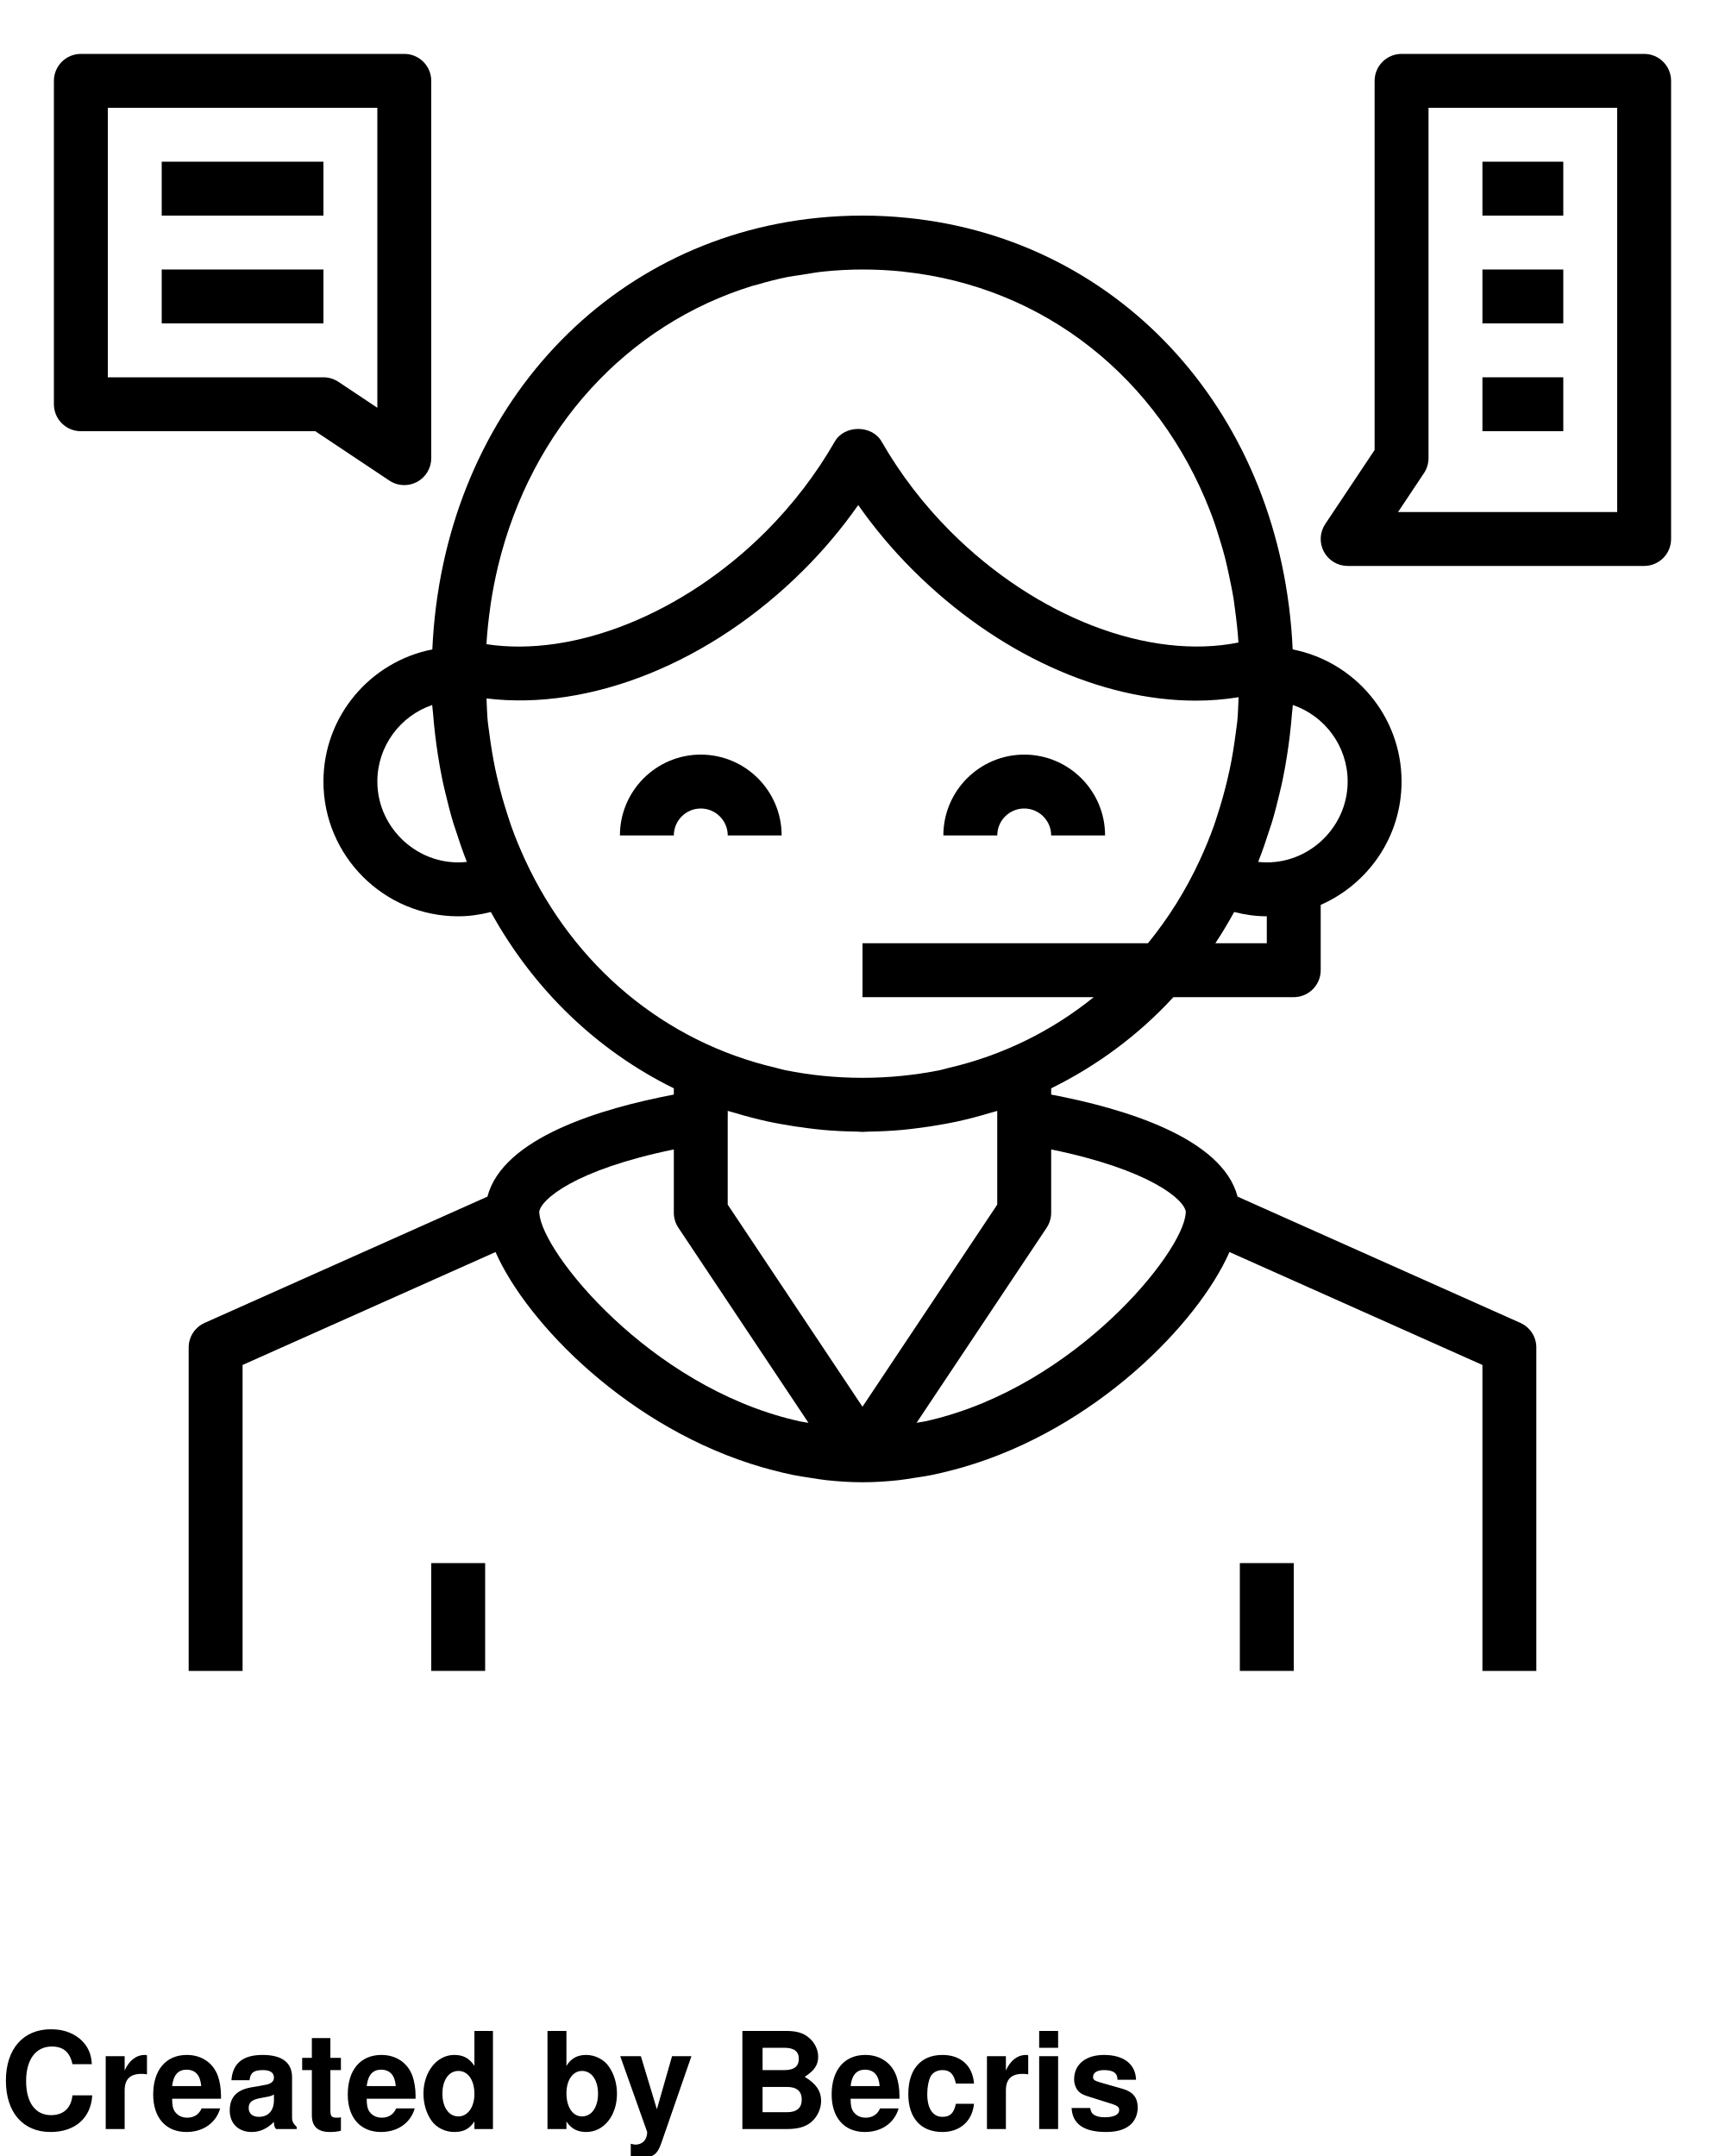
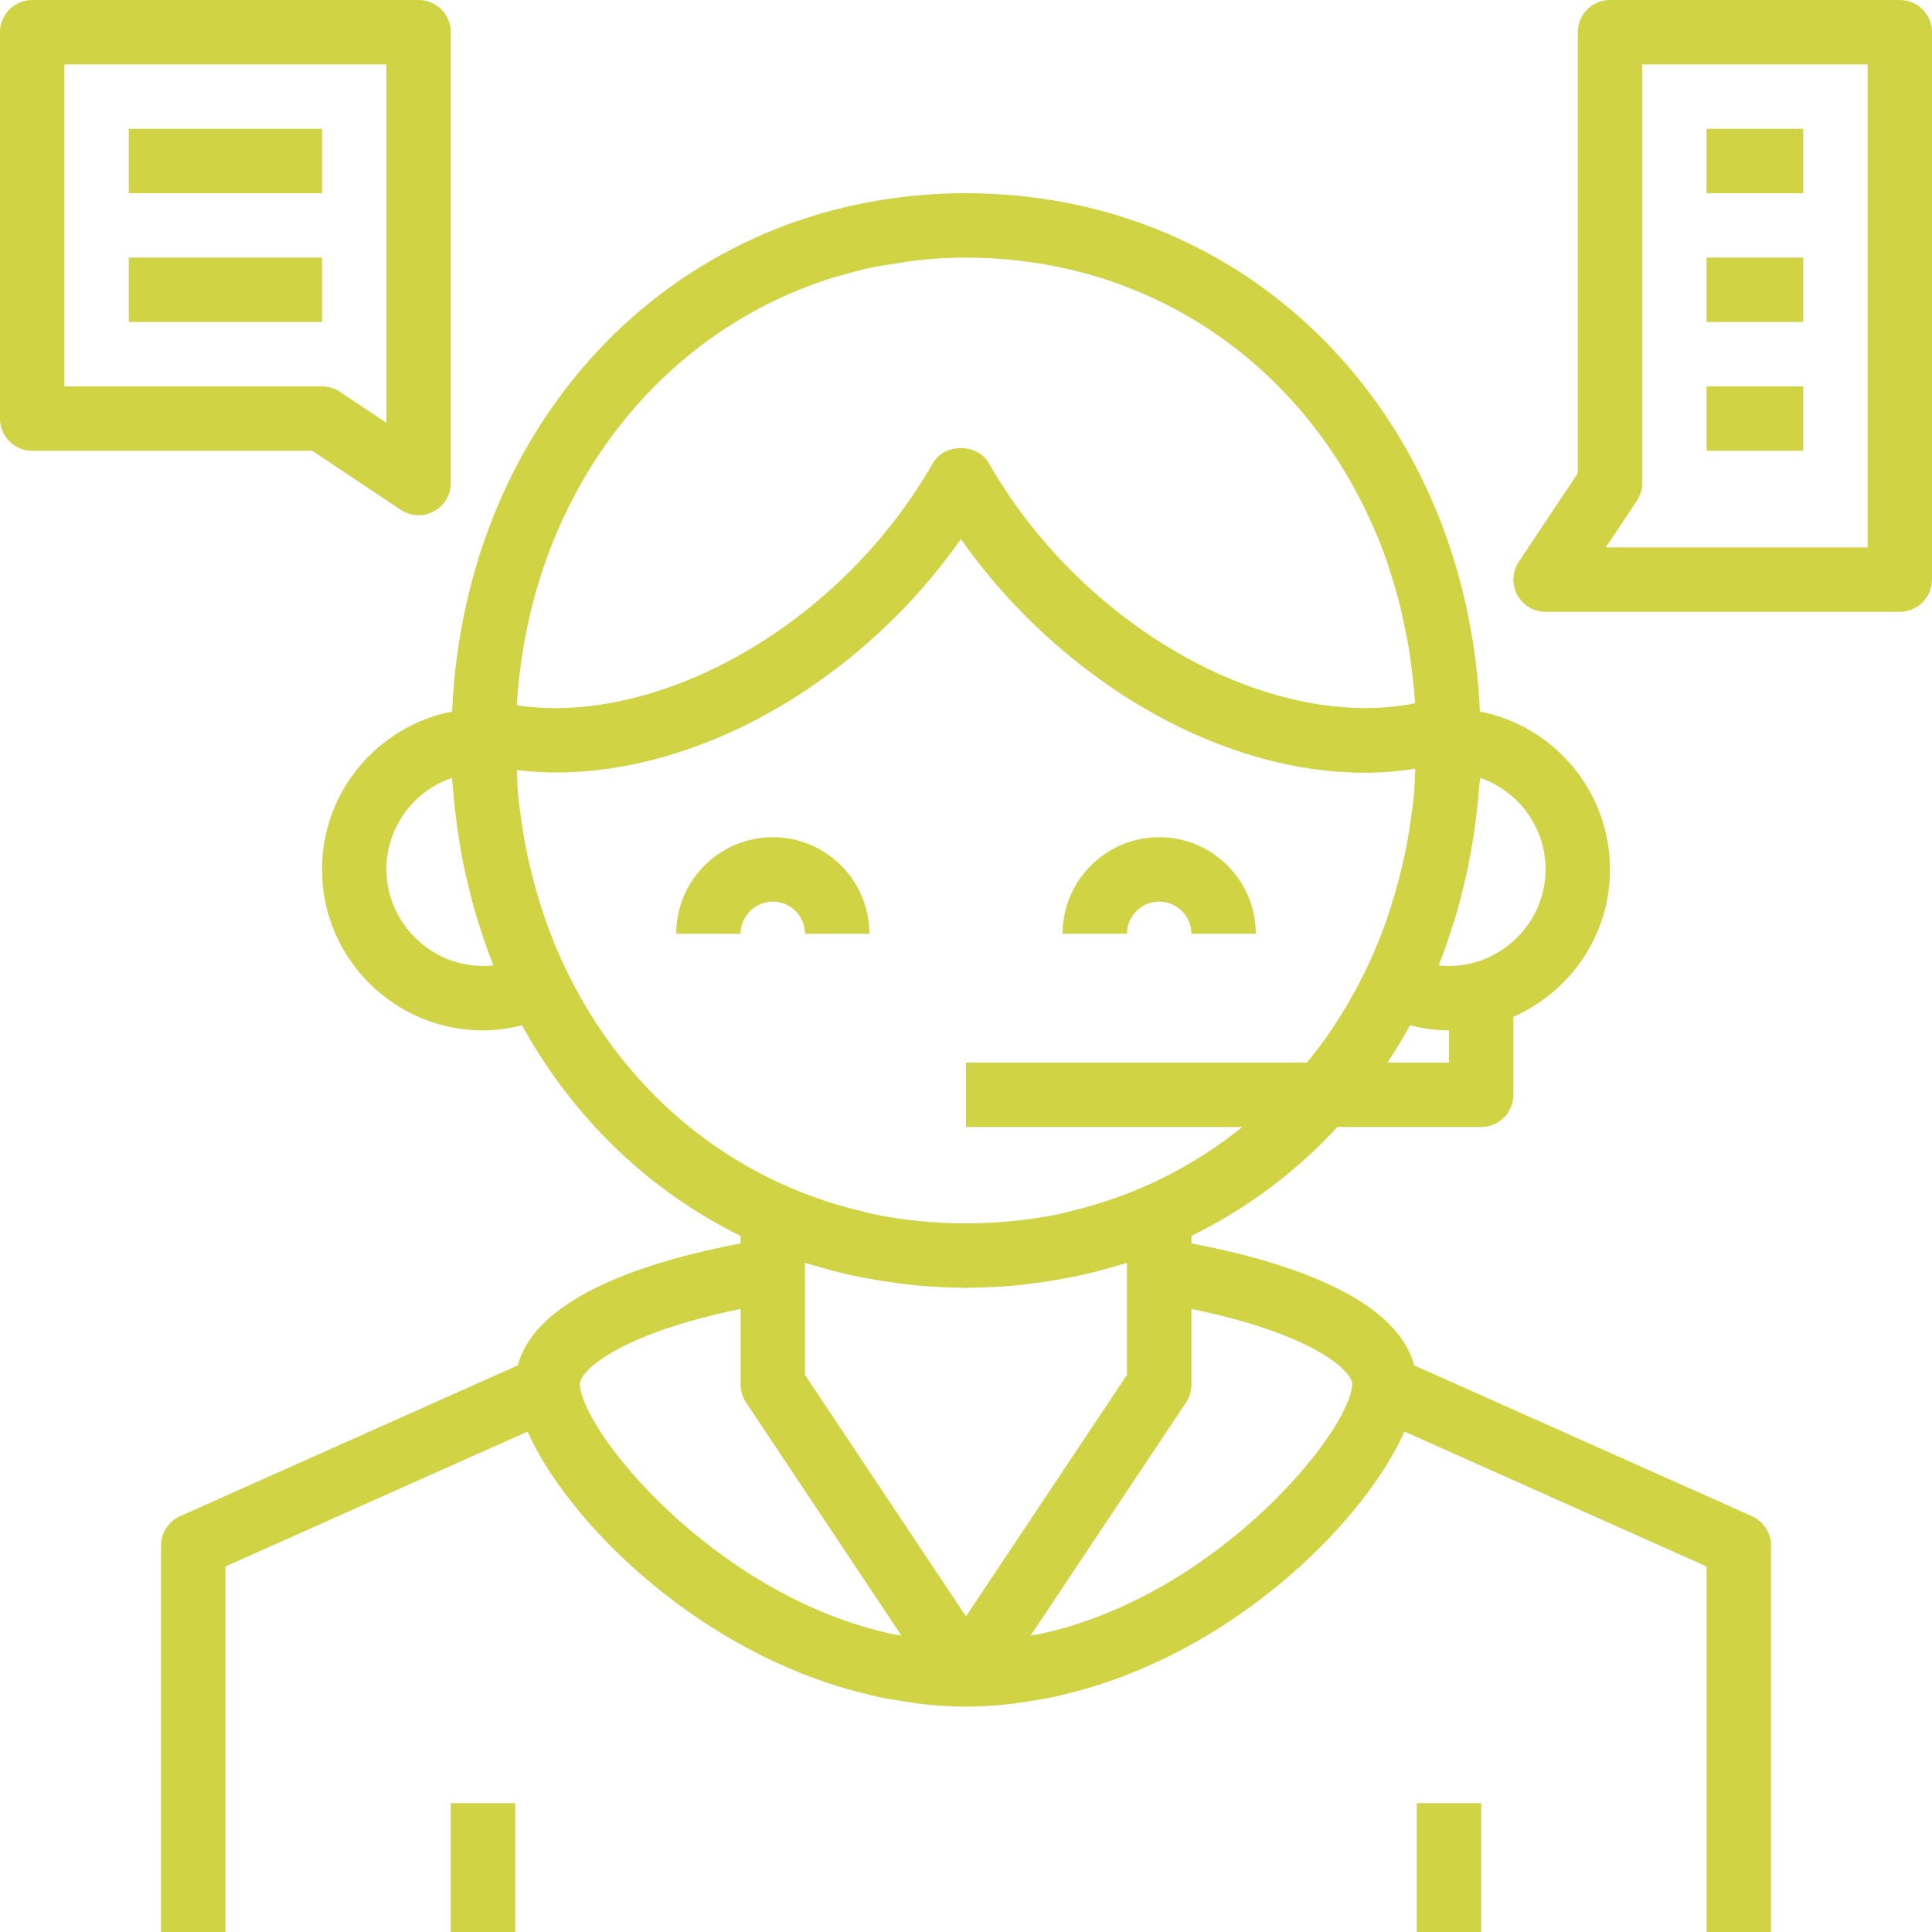
- <svg xmlns="http://www.w3.org/2000/svg" version="1.1" x="0px" y="0px" viewBox="0 0 64 80" style="enable-background:new 0 0 64 64;" xml:space="preserve">
-   <path d="M43.535,37H48c0.552,0,1-0.448,1-1v-2.424c1.763-0.774,3-2.531,3-4.576c0-2.428-1.742-4.453-4.04-4.903  c-0.39-8.651-6.301-15.219-14.312-16.014C33.108,8.028,32.558,8,32,8c-0.561,0-1.114,0.028-1.657,0.083  C22.337,8.882,16.43,15.449,16.04,24.097C13.742,24.547,12,26.572,12,29c0,2.757,2.243,5,5,5c0.408,0,0.813-0.058,1.211-0.16  c1.578,2.865,3.924,5.133,6.789,6.543v0.232c-2.702,0.512-6.344,1.601-6.916,3.787L7.592,49.087C7.232,49.248,7,49.605,7,50v12h2  V50.648l9.385-4.19c1.167,2.649,4.973,6.568,9.907,7.991c0.108,0.032,0.218,0.06,0.327,0.089c0.269,0.071,0.538,0.138,0.813,0.193  c0.213,0.043,0.429,0.074,0.645,0.107c0.2,0.03,0.397,0.066,0.599,0.087C31.112,54.971,31.553,55,32,55s0.888-0.029,1.324-0.075  c0.202-0.021,0.4-0.057,0.599-0.087c0.216-0.033,0.432-0.064,0.645-0.107c0.275-0.055,0.544-0.122,0.813-0.193  c0.109-0.029,0.219-0.057,0.327-0.089c4.934-1.423,8.74-5.342,9.907-7.991L55,50.648V62h2V50c0-0.395-0.232-0.752-0.592-0.913  l-10.492-4.685c-0.572-2.186-4.214-3.275-6.916-3.787v-0.232C40.712,39.54,42.245,38.401,43.535,37z M27,41.454V41.22  c0.033,0.011,0.068,0.018,0.102,0.029c0.062,0.02,0.127,0.034,0.19,0.053c0.397,0.121,0.799,0.226,1.208,0.314  c0.163,0.036,0.329,0.066,0.494,0.096c0.322,0.059,0.646,0.109,0.972,0.149c0.185,0.023,0.37,0.047,0.557,0.064  c0.417,0.037,0.836,0.058,1.256,0.063C31.854,41.99,31.925,42,32,42s0.146-0.01,0.22-0.011c0.42-0.005,0.839-0.026,1.256-0.063  c0.188-0.017,0.372-0.041,0.557-0.064c0.327-0.04,0.65-0.089,0.972-0.149c0.165-0.031,0.331-0.06,0.494-0.096  c0.409-0.089,0.811-0.194,1.208-0.314c0.063-0.019,0.128-0.033,0.19-0.053c0.034-0.011,0.069-0.018,0.102-0.029v0.233v3.244l-5,7.5  l-5-7.5V41.454z M47,35h-1.909c0.248-0.374,0.479-0.762,0.698-1.16C46.187,33.942,46.592,34,47,34V35z M18.051,23.839  c0.029-0.439,0.076-0.872,0.137-1.298c0.008-0.054,0.014-0.109,0.022-0.163c0.069-0.448,0.154-0.889,0.257-1.32  c0.005-0.023,0.01-0.046,0.016-0.069c1.23-5.073,4.77-8.948,9.438-10.383c0.058-0.018,0.118-0.03,0.177-0.046  c0.366-0.107,0.737-0.205,1.117-0.281c0.172-0.034,0.349-0.053,0.524-0.081c0.277-0.045,0.552-0.096,0.836-0.124  C31.041,10.026,31.517,10,32,10c0.497,0,0.987,0.025,1.468,0.074c0.016,0.002,0.032,0.005,0.048,0.007  c5.253,0.554,9.471,3.97,11.378,8.874c0.023,0.06,0.047,0.12,0.069,0.18c0.12,0.321,0.224,0.653,0.324,0.987  c0.055,0.187,0.112,0.372,0.16,0.562c0.054,0.208,0.099,0.422,0.145,0.635c0.066,0.309,0.131,0.618,0.181,0.936  c0.016,0.102,0.027,0.206,0.041,0.308c0.057,0.414,0.105,0.831,0.133,1.258c0,0.007,0,0.013,0.001,0.02  c-3.295,0.665-7.484-0.922-10.677-4.114c-1.002-1.002-1.865-2.128-2.564-3.345c-0.357-0.621-1.377-0.621-1.734,0  c-0.699,1.217-1.562,2.343-2.564,3.345c-3.063,3.062-7.12,4.673-10.361,4.176C18.05,23.882,18.05,23.86,18.051,23.839z M50,29  c0,1.761-1.557,3.178-3.321,2.981c0.157-0.391,0.293-0.794,0.423-1.201c0.027-0.085,0.058-0.168,0.084-0.253  c0.108-0.358,0.201-0.723,0.288-1.093c0.037-0.157,0.076-0.314,0.109-0.472c0.066-0.319,0.124-0.641,0.174-0.968  c0.038-0.24,0.069-0.48,0.098-0.722c0.031-0.267,0.06-0.534,0.08-0.806c0.008-0.103,0.024-0.204,0.031-0.307  C49.147,26.562,50,27.684,50,29z M14,29c0-1.316,0.853-2.438,2.035-2.841c0.006,0.103,0.023,0.205,0.031,0.307  c0.02,0.272,0.049,0.539,0.08,0.806c0.029,0.242,0.06,0.482,0.098,0.722c0.05,0.326,0.107,0.649,0.174,0.968  c0.033,0.159,0.072,0.315,0.109,0.472c0.087,0.369,0.18,0.735,0.288,1.093c0.026,0.085,0.057,0.168,0.084,0.253  c0.13,0.407,0.266,0.81,0.423,1.201C15.562,32.178,14,30.761,14,29z M19.487,31.917c-0.189-0.411-0.365-0.83-0.518-1.261  c-0.05-0.141-0.094-0.285-0.141-0.428c-0.134-0.414-0.254-0.834-0.355-1.261c-0.034-0.144-0.069-0.288-0.099-0.434  c-0.093-0.445-0.165-0.897-0.223-1.353c-0.017-0.135-0.04-0.267-0.054-0.403c-0.029-0.285-0.032-0.574-0.047-0.861  c3.832,0.468,8.312-1.312,11.774-4.774c0.743-0.743,1.418-1.547,2.017-2.401c0.6,0.854,1.274,1.658,2.018,2.401  c3.115,3.115,6.991,4.856,10.51,4.856c0.538,0,1.067-0.044,1.584-0.127c-0.015,0.302-0.018,0.606-0.049,0.906  c-0.014,0.136-0.037,0.268-0.054,0.403c-0.058,0.456-0.129,0.908-0.223,1.353c-0.031,0.146-0.065,0.29-0.099,0.434  c-0.102,0.427-0.221,0.848-0.355,1.261c-0.047,0.143-0.09,0.287-0.141,0.428c-0.154,0.431-0.329,0.85-0.518,1.261  c-0.52,1.124-1.167,2.156-1.924,3.083H32v2h8.58c-1.547,1.249-3.359,2.153-5.364,2.621c-0.115,0.026-0.227,0.064-0.342,0.088  c-0.003,0.001-0.006,0.001-0.009,0.001c-1.878,0.378-3.853,0.378-5.73,0c-0.002,0-0.005-0.001-0.007-0.001  c-0.117-0.024-0.229-0.062-0.345-0.088C24.633,38.651,21.296,35.826,19.487,31.917z M25,42.651V45c0,0.197,0.059,0.391,0.168,0.555  l4.827,7.24c-0.108-0.02-0.218-0.032-0.325-0.056c-0.058-0.012-0.116-0.027-0.173-0.04c-5.389-1.268-9.396-6.227-9.485-7.678  c-0.001-0.014-0.006-0.027-0.007-0.04C20.038,44.52,21.337,43.4,25,42.651z M43.997,44.98c-0.001,0.014-0.007,0.026-0.007,0.04  c-0.09,1.451-4.097,6.41-9.485,7.678c-0.058,0.013-0.115,0.028-0.173,0.04c-0.107,0.023-0.217,0.035-0.325,0.056l4.827-7.24  C38.941,45.391,39,45.197,39,45v-2.349C42.663,43.4,43.962,44.52,43.997,44.98z" />
-   <rect x="16" y="58" width="2" height="4" />
-   <rect x="46" y="58" width="2" height="4" />
-   <path d="M29,31c0-1.654-1.346-3-3-3s-3,1.346-3,3h2c0-0.551,0.449-1,1-1s1,0.449,1,1H29z" />
-   <path d="M38,30c0.551,0,1,0.449,1,1h2c0-1.654-1.346-3-3-3s-3,1.346-3,3h2C37,30.449,37.449,30,38,30z" />
-   <path d="M3,16h8.697l2.748,1.832C14.613,17.944,14.806,18,15,18c0.162,0,0.324-0.039,0.472-0.118C15.797,17.708,16,17.369,16,17V3  c0-0.552-0.448-1-1-1H3C2.448,2,2,2.448,2,3v12C2,15.552,2.448,16,3,16z M4,4h10v11.131l-1.445-0.963C12.391,14.059,12.197,14,12,14  H4V4z" />
-   <path d="M61,2h-9c-0.552,0-1,0.448-1,1v13.697l-1.832,2.748c-0.205,0.307-0.224,0.701-0.05,1.026C49.292,20.797,49.631,21,50,21h11  c0.552,0,1-0.448,1-1V3C62,2.448,61.552,2,61,2z M60,19h-8.131l0.963-1.445C52.941,17.391,53,17.197,53,17V4h7V19z" />
-   <rect x="6" y="6" width="6" height="2" />
-   <rect x="6" y="10" width="6" height="2" />
-   <rect x="55" y="6" width="3" height="2" />
-   <rect x="55" y="10" width="3" height="2" />
-   <rect x="55" y="14" width="3" height="2" />
-   <text x="0" y="79" fill="#000000" font-size="5px" font-weight="bold" font-family="'Helvetica Neue', Helvetica, Arial-Unicode, Arial, Sans-serif">Created by Becris</text>
-   <text x="0" y="84" fill="#000000" font-size="5px" font-weight="bold" font-family="'Helvetica Neue', Helvetica, Arial-Unicode, Arial, Sans-serif">from the Noun Project</text>
+ <svg xmlns="http://www.w3.org/2000/svg" width="142" height="142" viewBox="0 0 142 142">
+   <g fill="#D0D344" fill-rule="evenodd">
+     <path fill-rule="nonzero" d="M98.299,82.833 L108.867,82.833 C110.173,82.833 111.233,81.773 111.233,80.467 L111.233,74.73 C115.406,72.898 118.333,68.74 118.333,63.9 C118.333,58.154 114.211,53.361 108.772,52.296 C107.849,31.822 93.86,16.278 74.9,14.396 C73.622,14.266 72.321,14.2 71,14.2 C69.672,14.2 68.364,14.266 67.078,14.396 C48.131,16.287 34.151,31.829 33.228,52.296 C27.789,53.361 23.667,58.154 23.667,63.9 C23.667,70.425 28.975,75.733 35.5,75.733 C36.466,75.733 37.424,75.596 38.366,75.355 C42.101,82.135 47.653,87.503 54.433,90.84 L54.433,91.389 C48.039,92.601 39.419,95.178 38.065,100.351 L13.234,111.439 C12.382,111.82 11.833,112.665 11.833,113.6 L11.833,142 L16.567,142 L16.567,115.134 L38.778,105.217 C41.54,111.487 50.547,120.762 62.224,124.129 C62.48,124.205 62.74,124.271 62.998,124.34 C63.635,124.508 64.272,124.667 64.922,124.797 C65.427,124.898 65.938,124.972 66.449,125.05 C66.922,125.121 67.388,125.206 67.867,125.256 C68.898,125.365 69.942,125.433 71,125.433 C72.058,125.433 73.102,125.365 74.133,125.256 C74.612,125.206 75.08,125.121 75.551,125.05 C76.062,124.972 76.573,124.898 77.078,124.797 C77.728,124.667 78.365,124.508 79.002,124.34 C79.26,124.271 79.52,124.205 79.776,124.129 C91.453,120.762 100.46,111.487 103.222,105.217 L125.433,115.134 L125.433,142 L130.167,142 L130.167,113.6 C130.167,112.665 129.618,111.82 128.766,111.439 L103.935,100.351 C102.581,95.178 93.961,92.601 87.567,91.389 L87.567,90.84 C91.618,88.845 95.246,86.149 98.299,82.833 Z M59.167,93.374 L59.167,92.821 C59.245,92.847 59.328,92.863 59.408,92.889 C59.555,92.937 59.709,92.97 59.858,93.015 C60.797,93.301 61.749,93.55 62.717,93.758 C63.102,93.843 63.495,93.914 63.886,93.985 C64.648,94.125 65.415,94.243 66.186,94.338 C66.624,94.392 67.062,94.449 67.504,94.489 C68.491,94.577 69.483,94.626 70.477,94.638 C70.654,94.643 70.823,94.667 71,94.667 C71.177,94.667 71.346,94.643 71.521,94.641 C72.515,94.629 73.506,94.579 74.493,94.492 C74.938,94.451 75.374,94.394 75.811,94.34 C76.585,94.245 77.35,94.129 78.112,93.987 C78.502,93.914 78.895,93.845 79.281,93.76 C80.249,93.55 81.2,93.301 82.14,93.017 C82.289,92.972 82.443,92.939 82.59,92.892 C82.67,92.866 82.753,92.849 82.831,92.823 L82.831,93.374 L82.831,101.052 L70.998,118.802 L59.164,101.052 L59.164,93.374 L59.167,93.374 Z M106.5,78.1 L101.982,78.1 C102.569,77.215 103.116,76.297 103.634,75.355 C104.576,75.596 105.534,75.733 106.5,75.733 L106.5,78.1 Z M37.987,51.686 C38.056,50.647 38.167,49.622 38.312,48.614 C38.331,48.486 38.345,48.356 38.364,48.228 C38.527,47.168 38.728,46.124 38.972,45.104 C38.984,45.05 38.996,44.995 39.01,44.941 C41.921,32.935 50.299,23.764 61.346,20.368 C61.484,20.325 61.626,20.297 61.765,20.259 C62.631,20.005 63.51,19.773 64.409,19.594 C64.816,19.513 65.235,19.468 65.649,19.402 C66.305,19.295 66.955,19.175 67.627,19.108 C68.73,18.995 69.857,18.933 71,18.933 C72.176,18.933 73.336,18.992 74.474,19.108 C74.512,19.113 74.55,19.12 74.588,19.125 C87.02,20.436 97.003,28.521 101.516,40.127 C101.57,40.269 101.627,40.411 101.679,40.553 C101.963,41.313 102.209,42.098 102.446,42.889 C102.576,43.331 102.711,43.769 102.825,44.219 C102.952,44.711 103.059,45.218 103.168,45.722 C103.324,46.453 103.478,47.184 103.596,47.937 C103.634,48.178 103.66,48.424 103.693,48.666 C103.828,49.646 103.942,50.632 104.008,51.643 C104.008,51.66 104.008,51.674 104.01,51.69 C96.212,53.264 86.298,49.508 78.741,41.954 C76.37,39.583 74.328,36.918 72.673,34.037 C71.828,32.568 69.414,32.568 68.569,34.037 C66.915,36.918 64.873,39.583 62.501,41.954 C55.252,49.201 45.651,53.013 37.98,51.837 C37.985,51.787 37.985,51.735 37.987,51.686 Z M113.6,63.9 C113.6,68.068 109.915,71.421 105.74,70.955 C106.112,70.03 106.434,69.076 106.741,68.113 C106.805,67.912 106.879,67.715 106.94,67.514 C107.196,66.667 107.416,65.803 107.622,64.927 C107.709,64.556 107.802,64.184 107.88,63.81 C108.036,63.055 108.173,62.293 108.292,61.519 C108.382,60.951 108.455,60.383 108.523,59.81 C108.597,59.178 108.665,58.547 108.713,57.903 C108.732,57.659 108.77,57.42 108.786,57.176 C111.581,58.13 113.6,60.785 113.6,63.9 Z M28.4,63.9 C28.4,60.785 30.419,58.13 33.216,57.176 C33.23,57.42 33.271,57.661 33.29,57.903 C33.337,58.547 33.406,59.178 33.479,59.81 C33.547,60.383 33.621,60.951 33.711,61.519 C33.829,62.291 33.964,63.055 34.123,63.81 C34.201,64.186 34.293,64.556 34.381,64.927 C34.586,65.8 34.807,66.667 35.062,67.514 C35.124,67.715 35.197,67.912 35.261,68.113 C35.569,69.076 35.891,70.03 36.262,70.955 C32.097,71.421 28.4,68.068 28.4,63.9 Z M41.386,70.804 C40.939,69.831 40.522,68.839 40.16,67.819 C40.042,67.486 39.938,67.145 39.826,66.806 C39.509,65.826 39.225,64.832 38.986,63.822 C38.906,63.481 38.823,63.14 38.752,62.795 C38.532,61.742 38.361,60.672 38.224,59.593 C38.184,59.273 38.129,58.961 38.096,58.639 C38.028,57.964 38.02,57.28 37.985,56.601 C47.054,57.709 57.657,53.496 65.85,45.303 C67.609,43.544 69.206,41.642 70.624,39.62 C72.044,41.642 73.639,43.544 75.4,45.303 C82.772,52.675 91.945,56.795 100.273,56.795 C101.547,56.795 102.799,56.691 104.022,56.495 C103.987,57.209 103.98,57.929 103.906,58.639 C103.873,58.961 103.819,59.273 103.778,59.593 C103.641,60.672 103.473,61.742 103.251,62.795 C103.177,63.14 103.097,63.481 103.016,63.822 C102.775,64.832 102.493,65.829 102.176,66.806 C102.065,67.145 101.963,67.486 101.842,67.819 C101.478,68.839 101.064,69.831 100.616,70.804 C99.386,73.464 97.855,75.906 96.063,78.1 L71,78.1 L71,82.833 L91.306,82.833 C87.645,85.789 83.356,87.929 78.611,89.036 C78.339,89.098 78.074,89.188 77.802,89.245 C77.795,89.247 77.788,89.247 77.781,89.247 C73.336,90.142 68.662,90.142 64.219,89.247 C64.215,89.247 64.208,89.245 64.203,89.245 C63.926,89.188 63.661,89.098 63.386,89.036 C53.565,86.741 45.667,80.055 41.386,70.804 Z M54.433,96.207 L54.433,101.767 C54.433,102.233 54.573,102.692 54.831,103.08 L66.255,120.215 C65.999,120.168 65.739,120.139 65.486,120.082 C65.348,120.054 65.211,120.018 65.076,119.988 C52.322,116.987 42.839,105.25 42.628,101.816 C42.626,101.783 42.614,101.752 42.612,101.722 C42.69,100.631 45.764,97.98 54.433,96.207 Z M99.393,101.719 C99.391,101.752 99.376,101.781 99.376,101.814 C99.163,105.248 89.68,116.984 76.928,119.985 C76.791,120.016 76.656,120.052 76.519,120.08 C76.266,120.134 76.005,120.163 75.75,120.212 L87.174,103.078 C87.427,102.692 87.567,102.233 87.567,101.767 L87.567,96.207 C96.236,97.98 99.31,100.631 99.393,101.719 Z" />
+     <rect width="4.733" height="9.467" x="33.133" y="132.533" fill-rule="nonzero" />
+     <rect width="4.733" height="9.467" x="104.133" y="132.533" fill-rule="nonzero" />
+     <path fill-rule="nonzero" d="M63.9 68.633C63.9 64.719 60.714 61.533 56.8 61.533 52.886 61.533 49.7 64.719 49.7 68.633L54.433 68.633C54.433 67.329 55.496 66.267 56.8 66.267 58.104 66.267 59.167 67.329 59.167 68.633L63.9 68.633zM85.2 66.267C86.504 66.267 87.567 67.329 87.567 68.633L92.3 68.633C92.3 64.719 89.114 61.533 85.2 61.533 81.286 61.533 78.1 64.719 78.1 68.633L82.833 68.633C82.833 67.329 83.896 66.267 85.2 66.267zM2.367 33.133L22.95 33.133 29.453 37.469C29.851 37.734 30.308 37.867 30.767 37.867 31.15 37.867 31.533 37.774 31.884 37.587 32.653 37.176 33.133 36.373 33.133 35.5L33.133 2.367C33.133 1.06 32.073 0 30.767 0L2.367 0C1.06 0 0 1.06 0 2.367L0 30.767C0 32.073 1.06 33.133 2.367 33.133zM4.733 4.733L28.4 4.733 28.4 31.077 24.98 28.798C24.592 28.54 24.133 28.4 23.667 28.4L4.733 28.4 4.733 4.733zM139.633 0L118.333 0C117.027 0 115.967 1.06 115.967 2.367L115.967 34.783 111.631 41.286C111.146 42.013 111.101 42.946 111.513 43.715 111.924 44.486 112.727 44.967 113.6 44.967L139.633 44.967C140.94 44.967 142 43.906 142 42.6L142 2.367C142 1.06 140.94 0 139.633 0zM137.267 40.233L118.023 40.233 120.302 36.813C120.56 36.425 120.7 35.966 120.7 35.5L120.7 4.733 137.267 4.733 137.267 40.233z" />
+     <rect width="14.2" height="4.733" x="9.467" y="9.467" fill-rule="nonzero" />
+     <rect width="14.2" height="4.733" x="9.467" y="18.933" fill-rule="nonzero" />
+     <rect width="7.1" height="4.733" x="125.433" y="9.467" fill-rule="nonzero" />
+     <rect width="7.1" height="4.733" x="125.433" y="18.933" fill-rule="nonzero" />
+     <rect width="7.1" height="4.733" x="125.433" y="28.4" fill-rule="nonzero" />
+   </g>
</svg>
